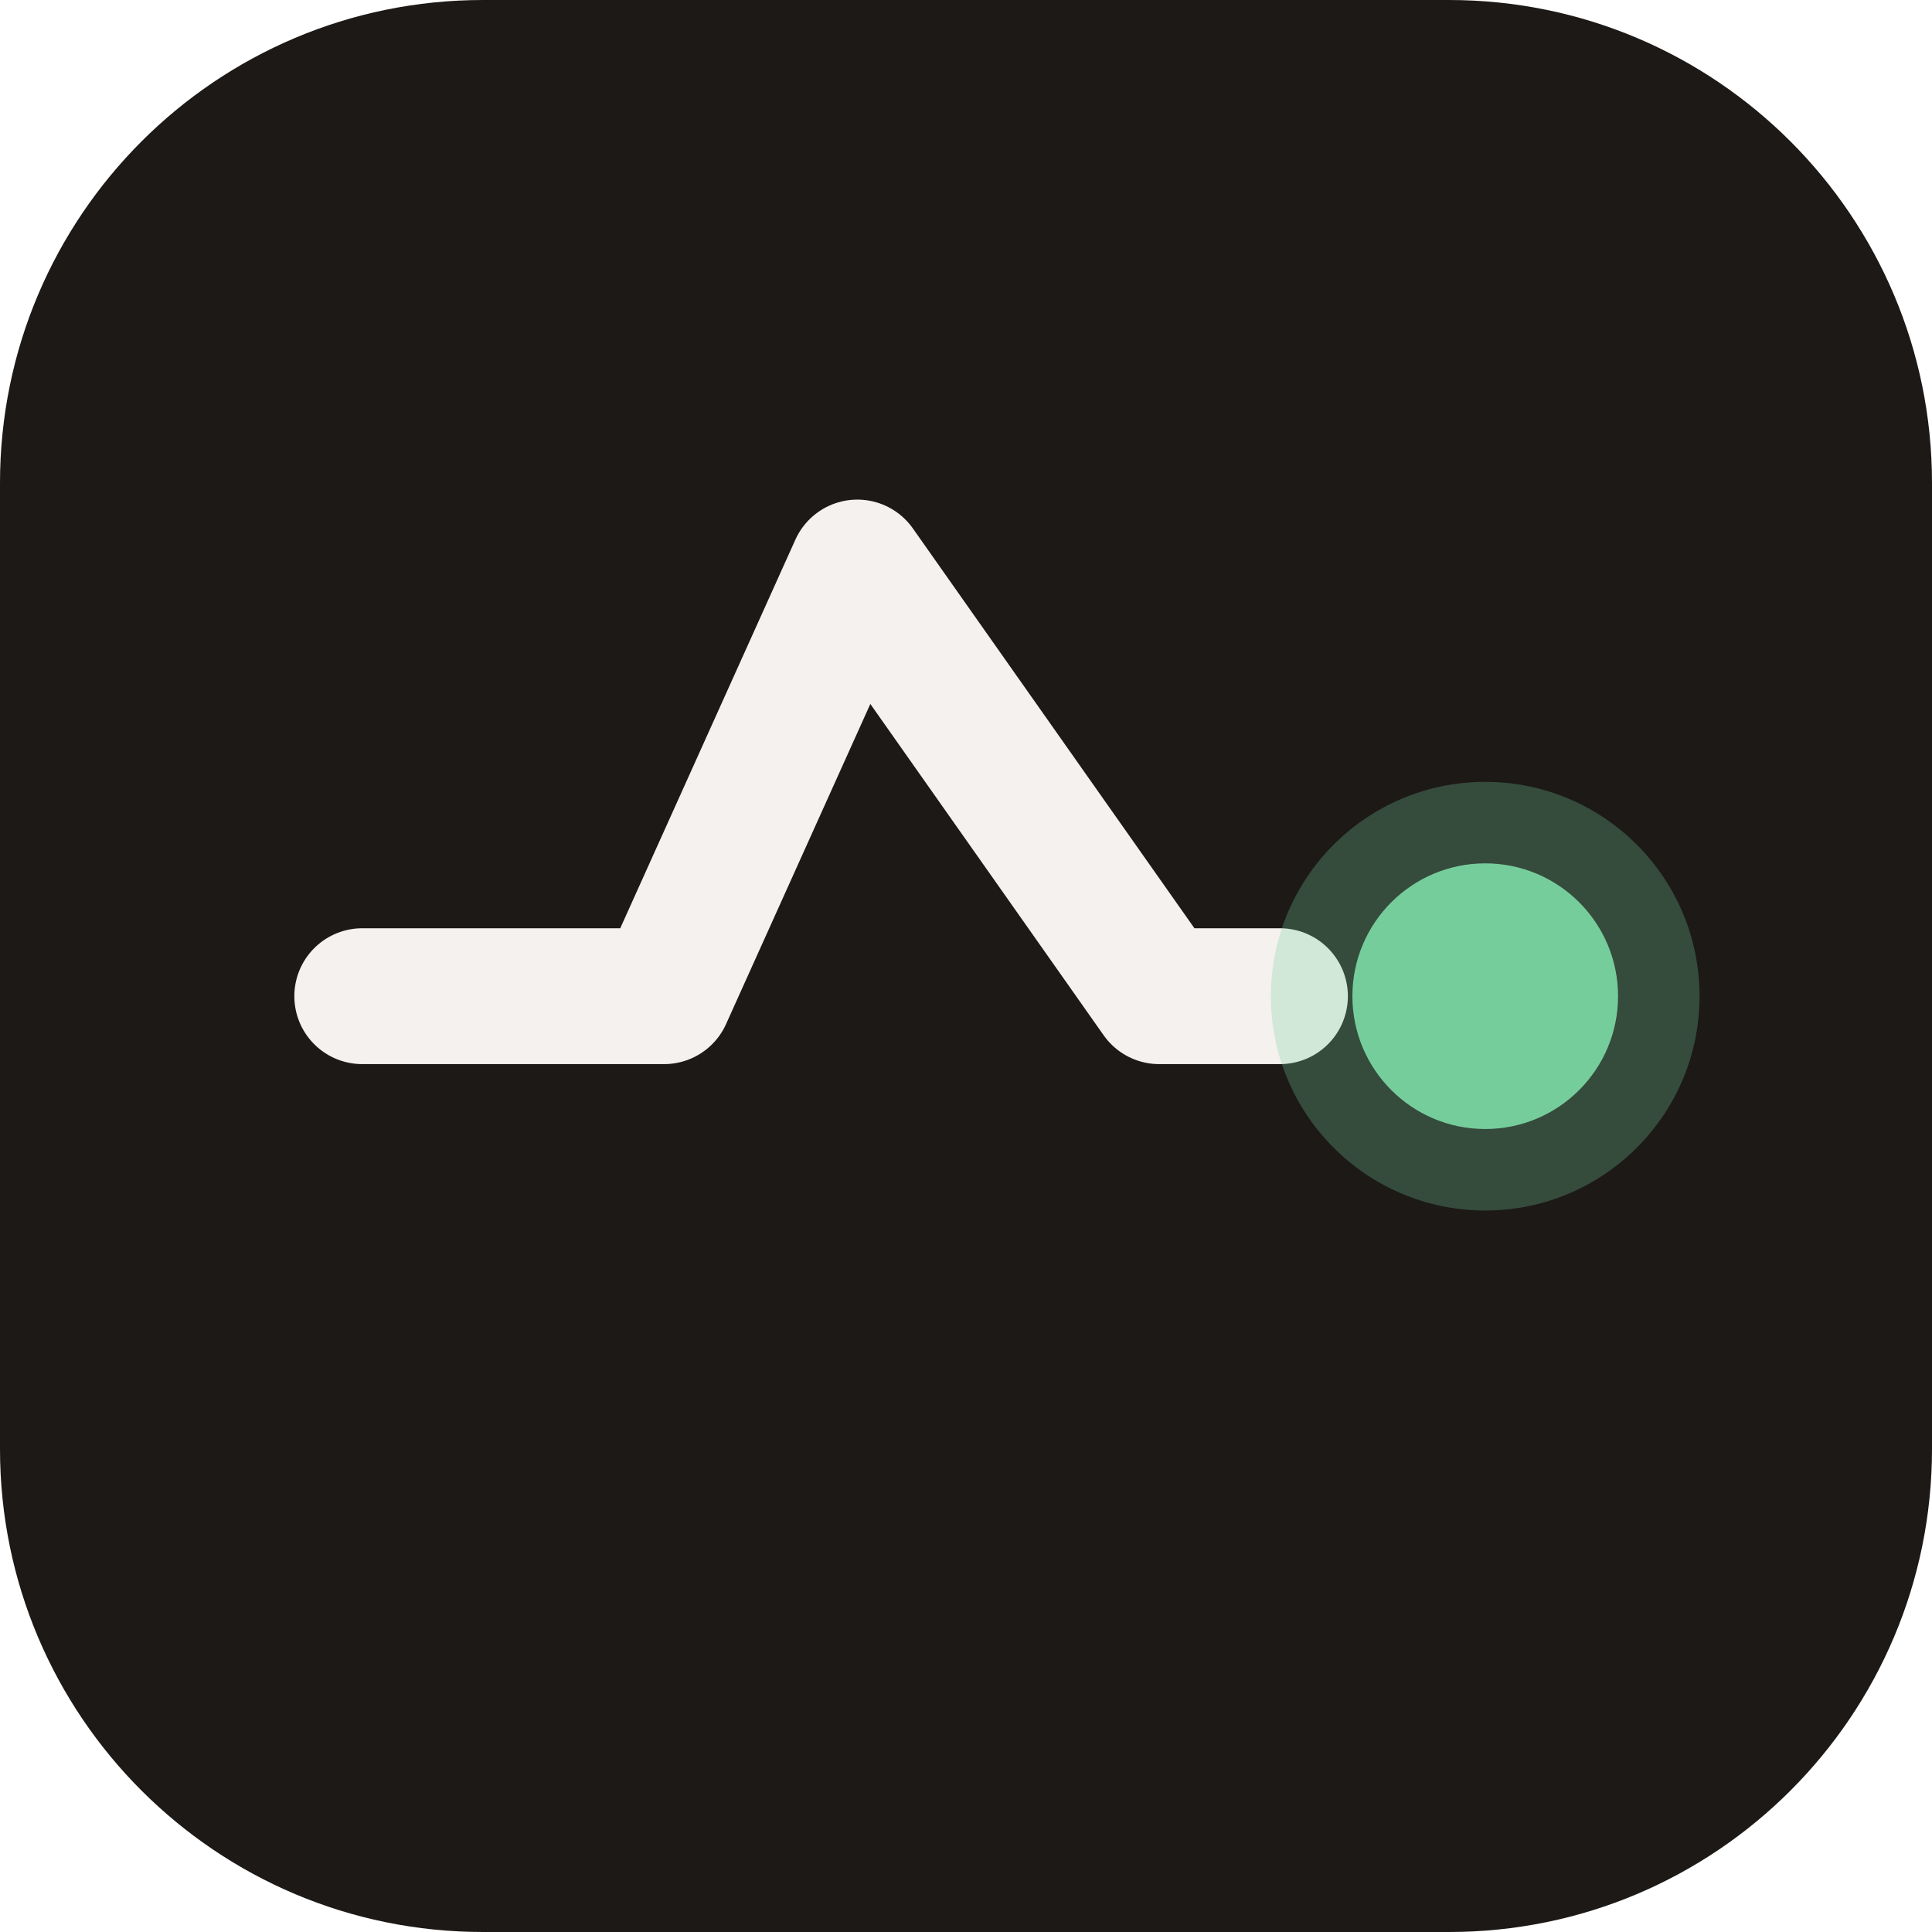
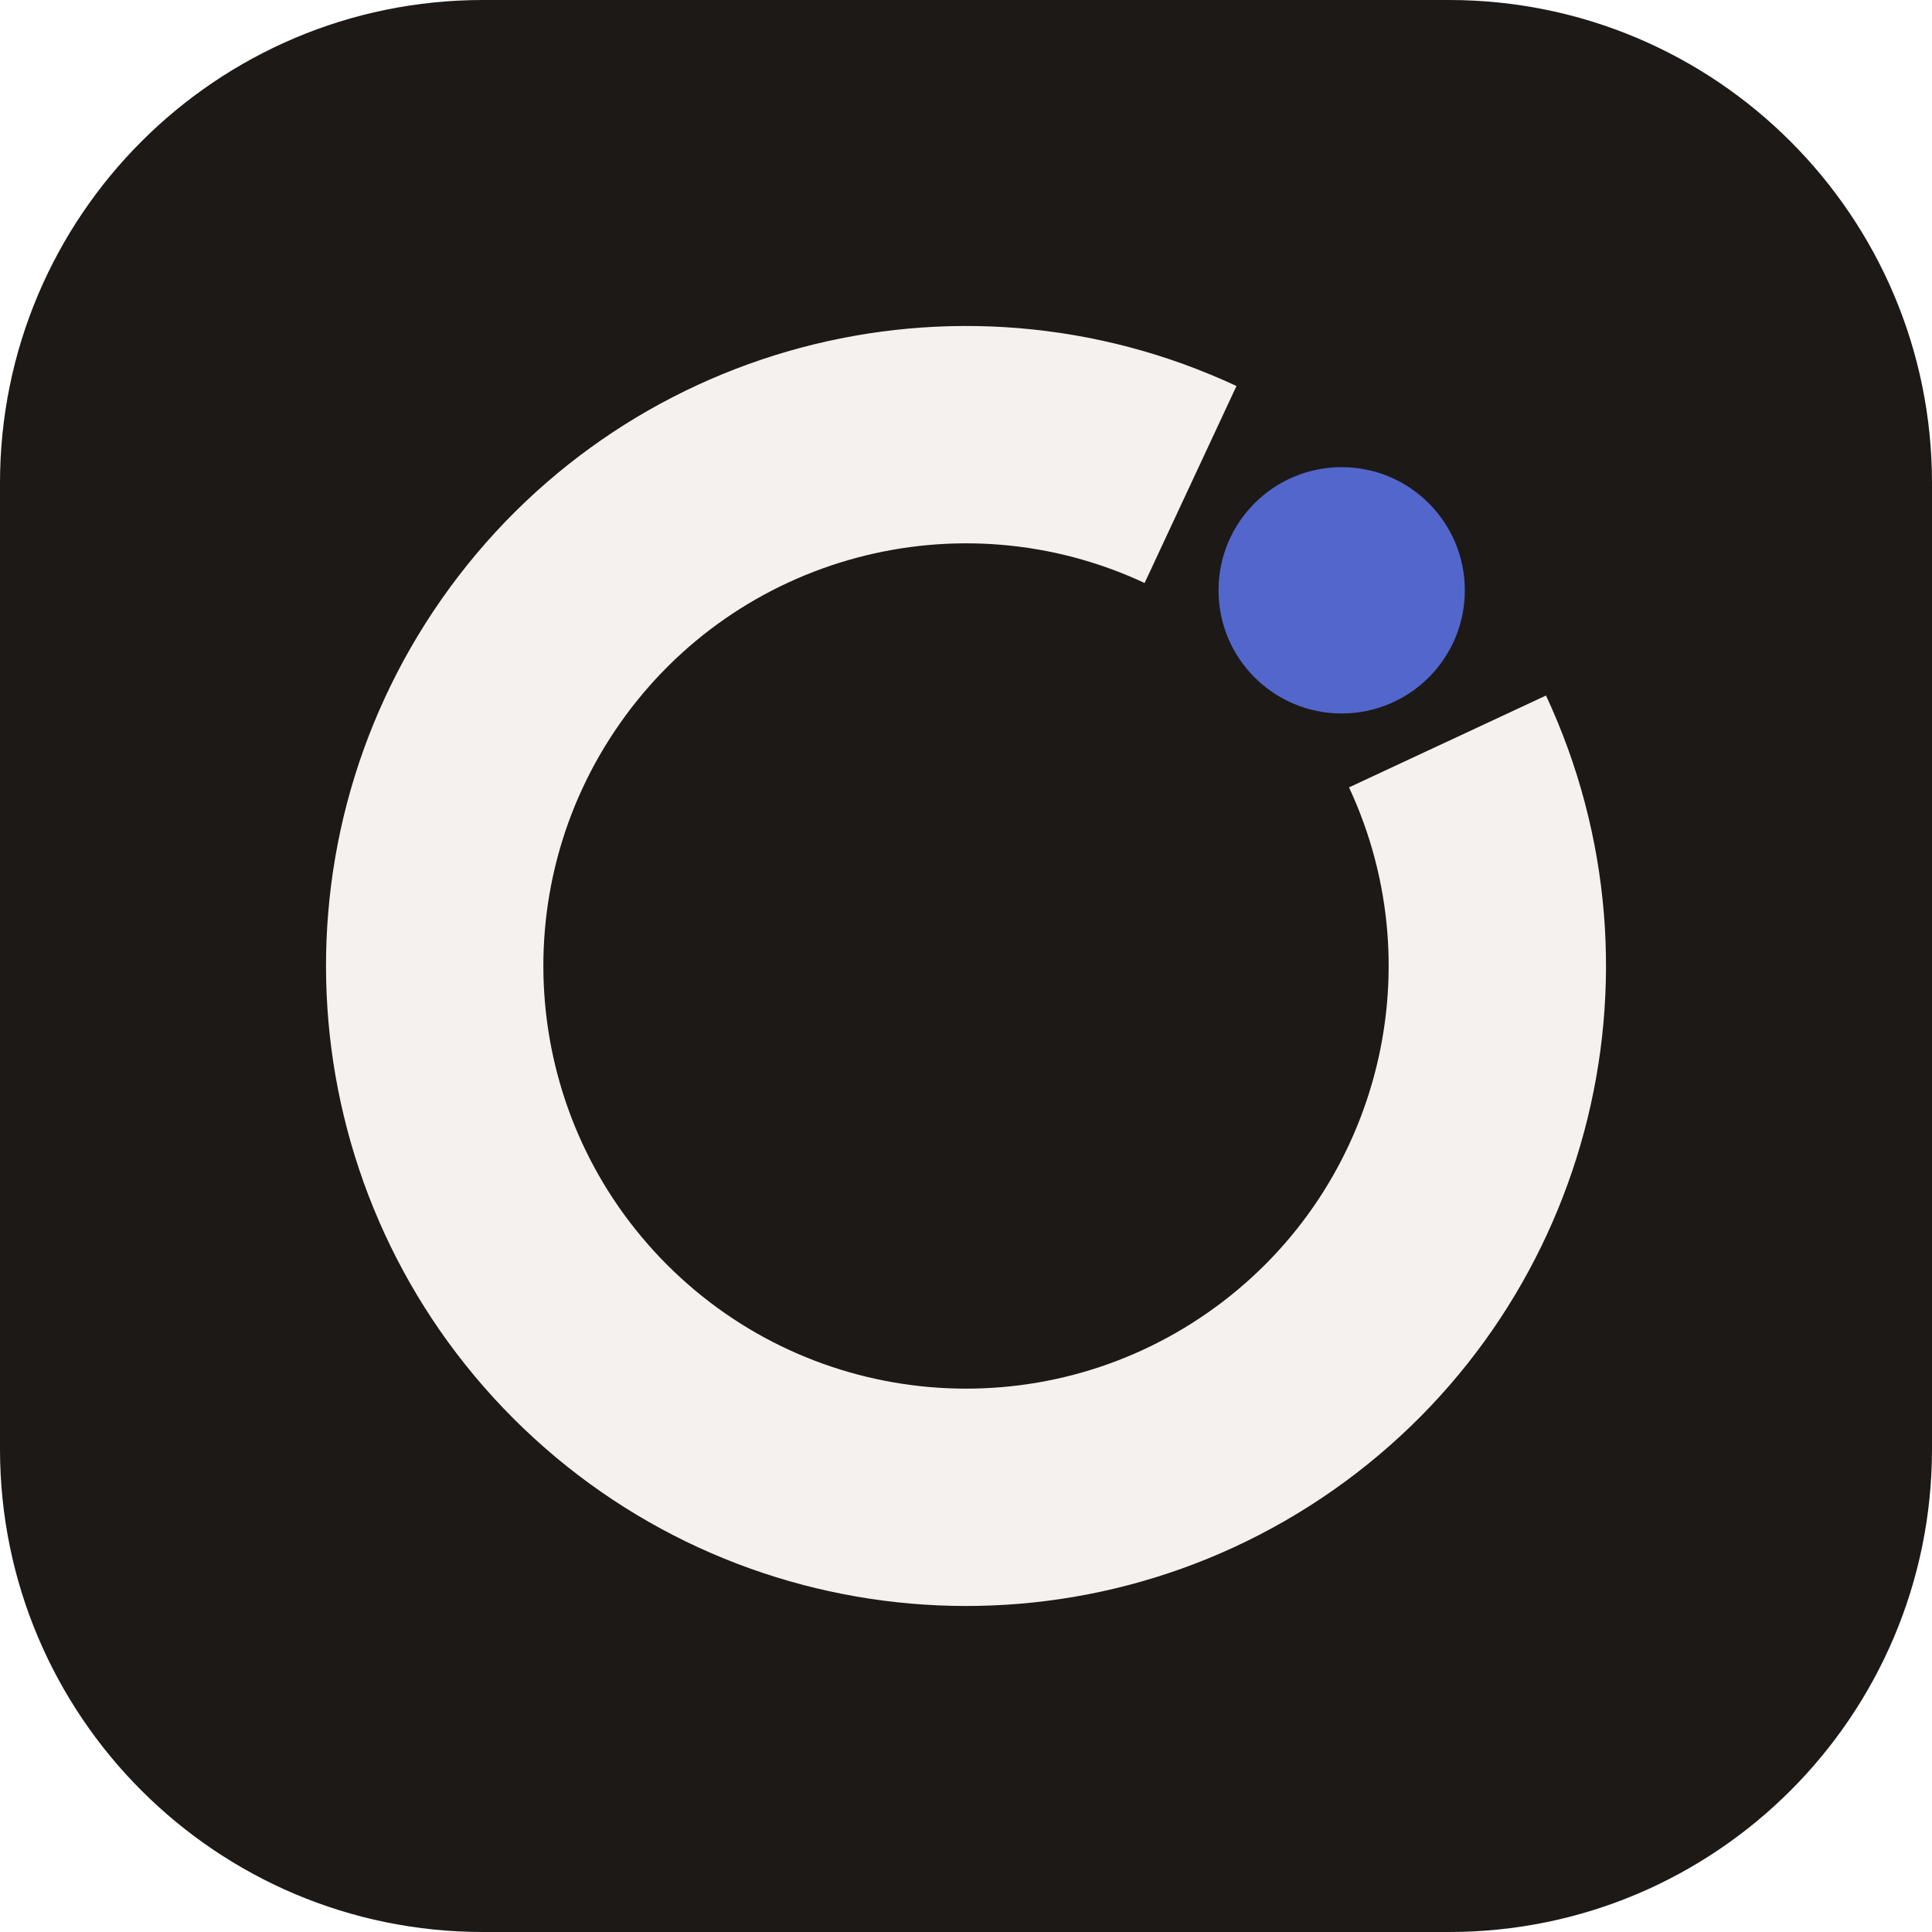
<svg xmlns="http://www.w3.org/2000/svg" viewBox="0 0 32 32">
  <rect width="32" height="32" rx="8" fill="#1c1917" />
-   <path d="M6 16.5 H11 L14.2 9.4 L19.2 16.5 H21.2" fill="none" stroke="#f4f1ee" stroke-width="2.25" stroke-linecap="round" stroke-linejoin="round" />
-   <circle cx="24.6" cy="16.5" r="3.55" fill="#76cd9c" opacity="0.28" />
-   <circle cx="24.6" cy="16.5" r="2.2" fill="#76cd9c" />
+   <g transform="translate(3.2 3.2) scale(0.8)">
+     <path d="M 25.969 11.351 A 11 11 0 1 1 20.649 6.031" fill="none" stroke="#f4f1ee" stroke-width="4.5" />
+     <circle cx="23.778" cy="8.222" r="2.55" fill="#5266cb" />
+   </g>
</svg>
